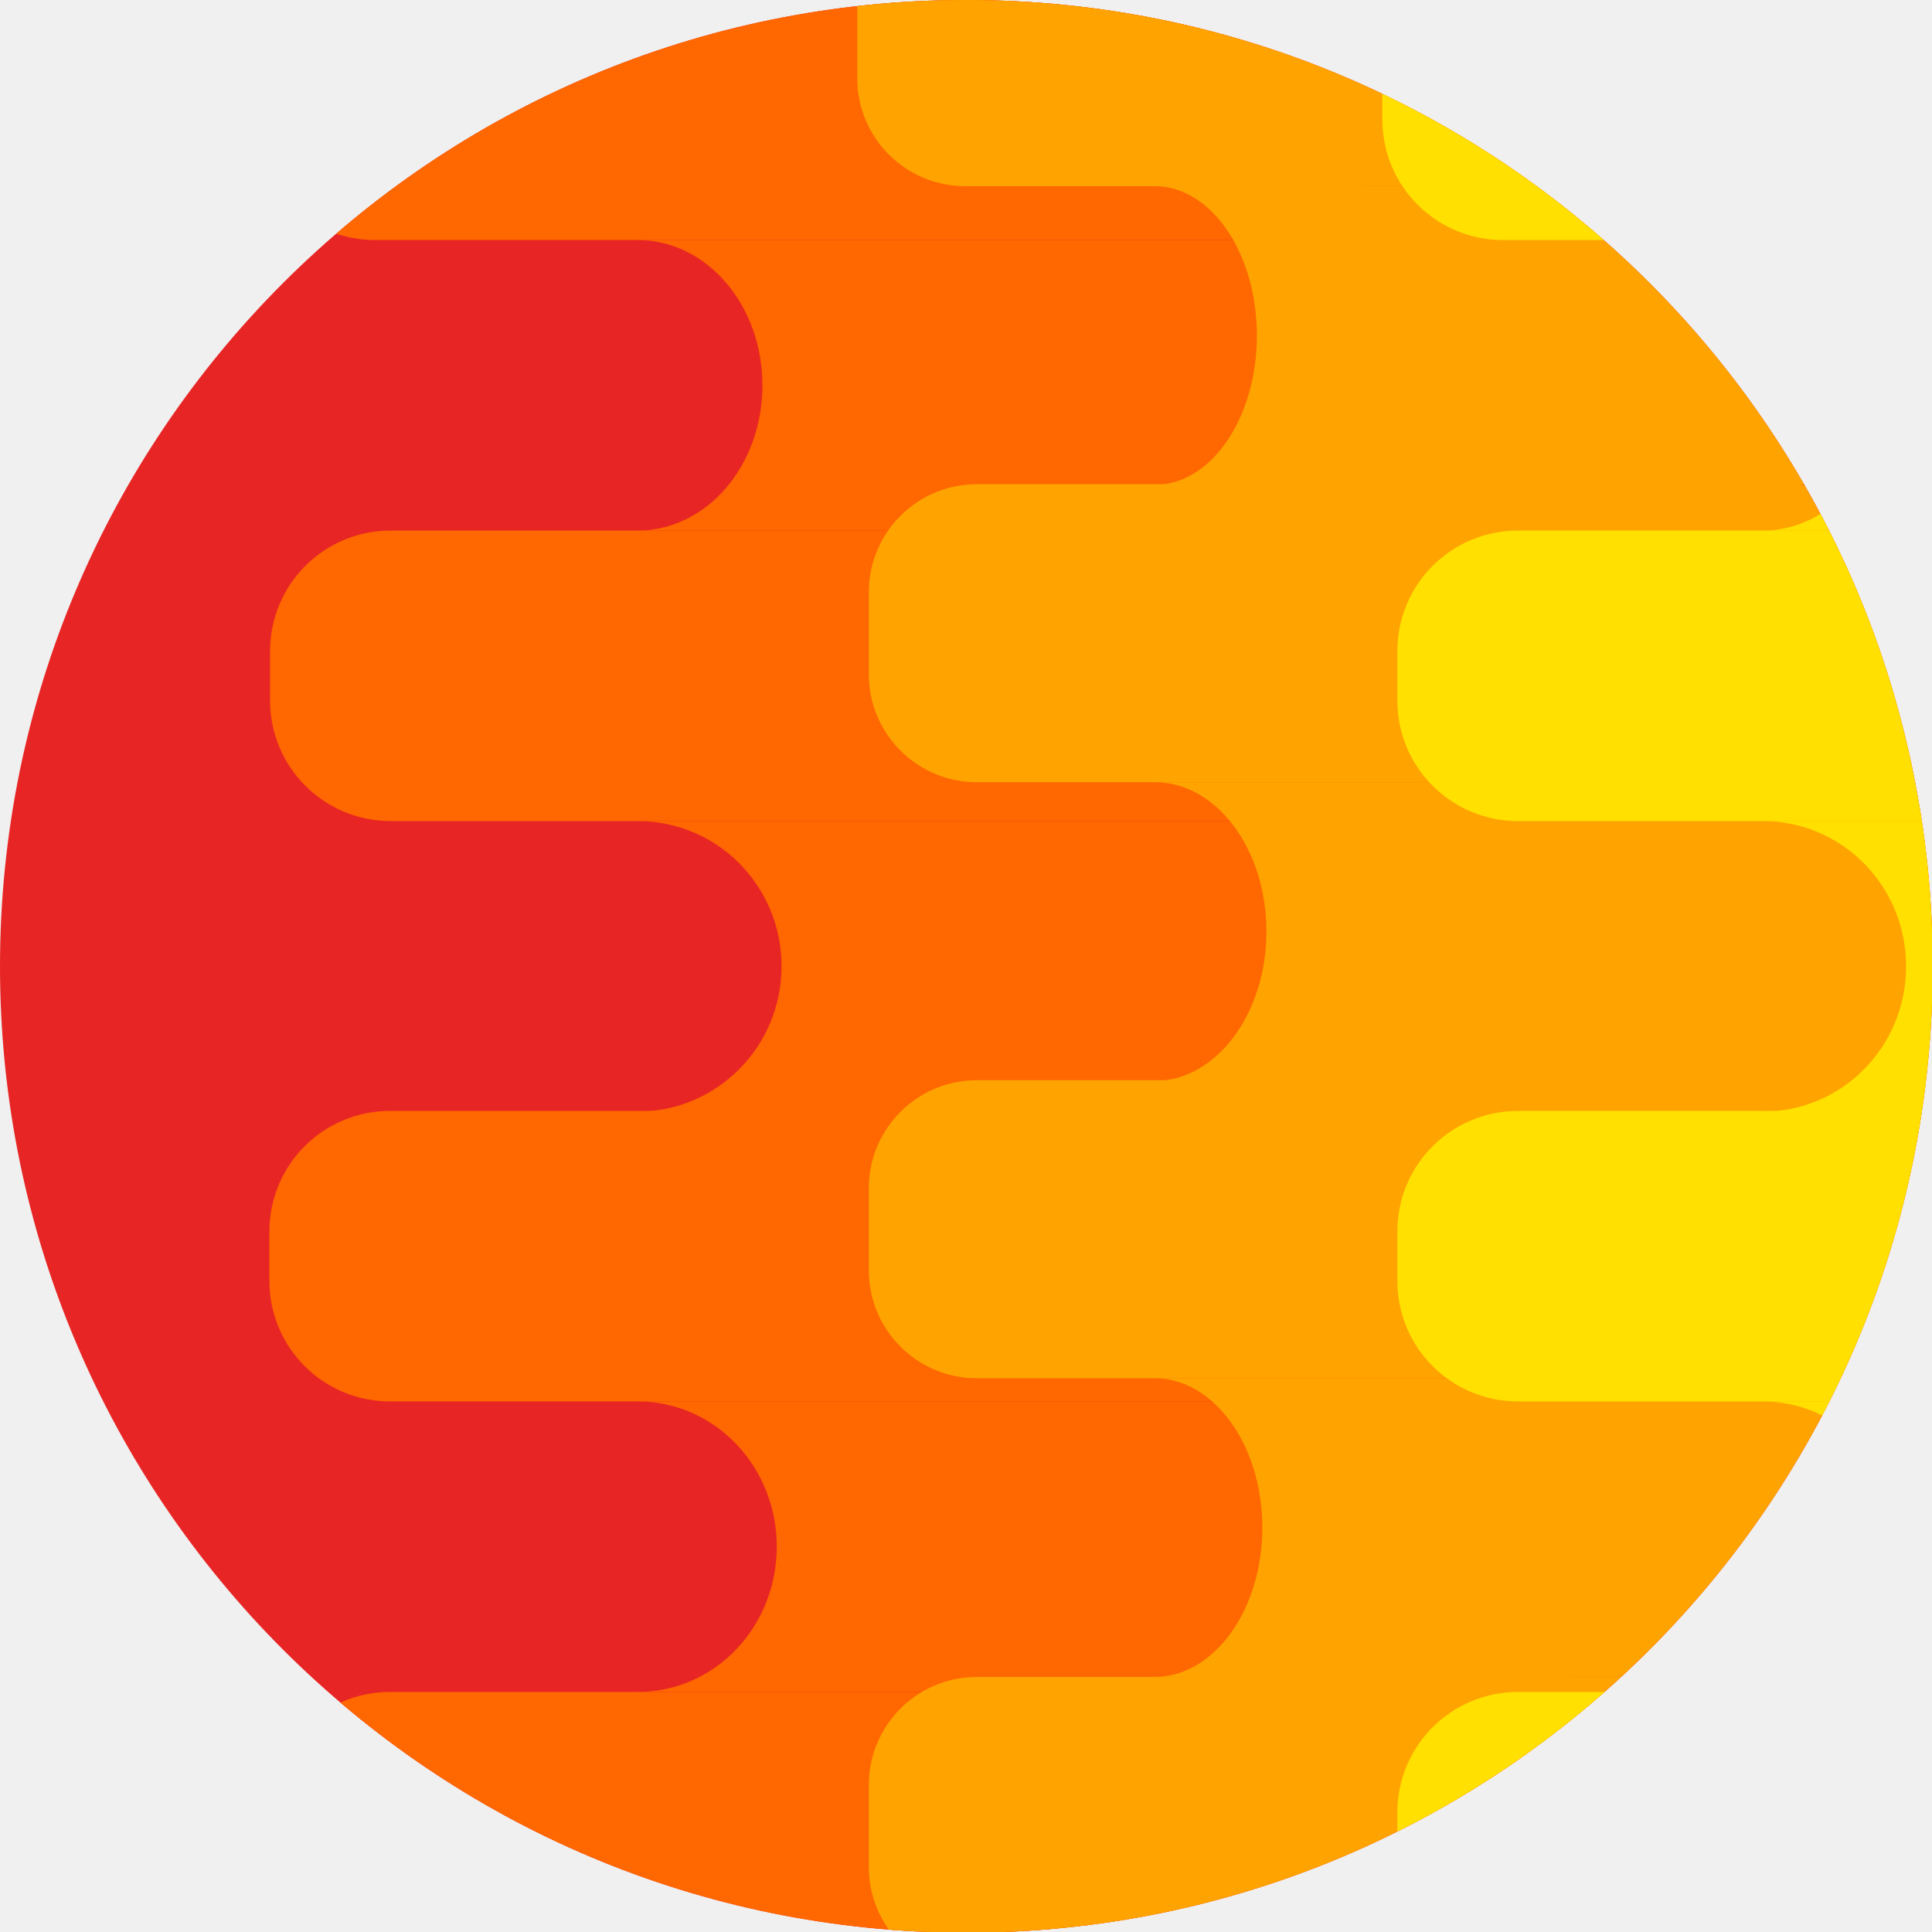
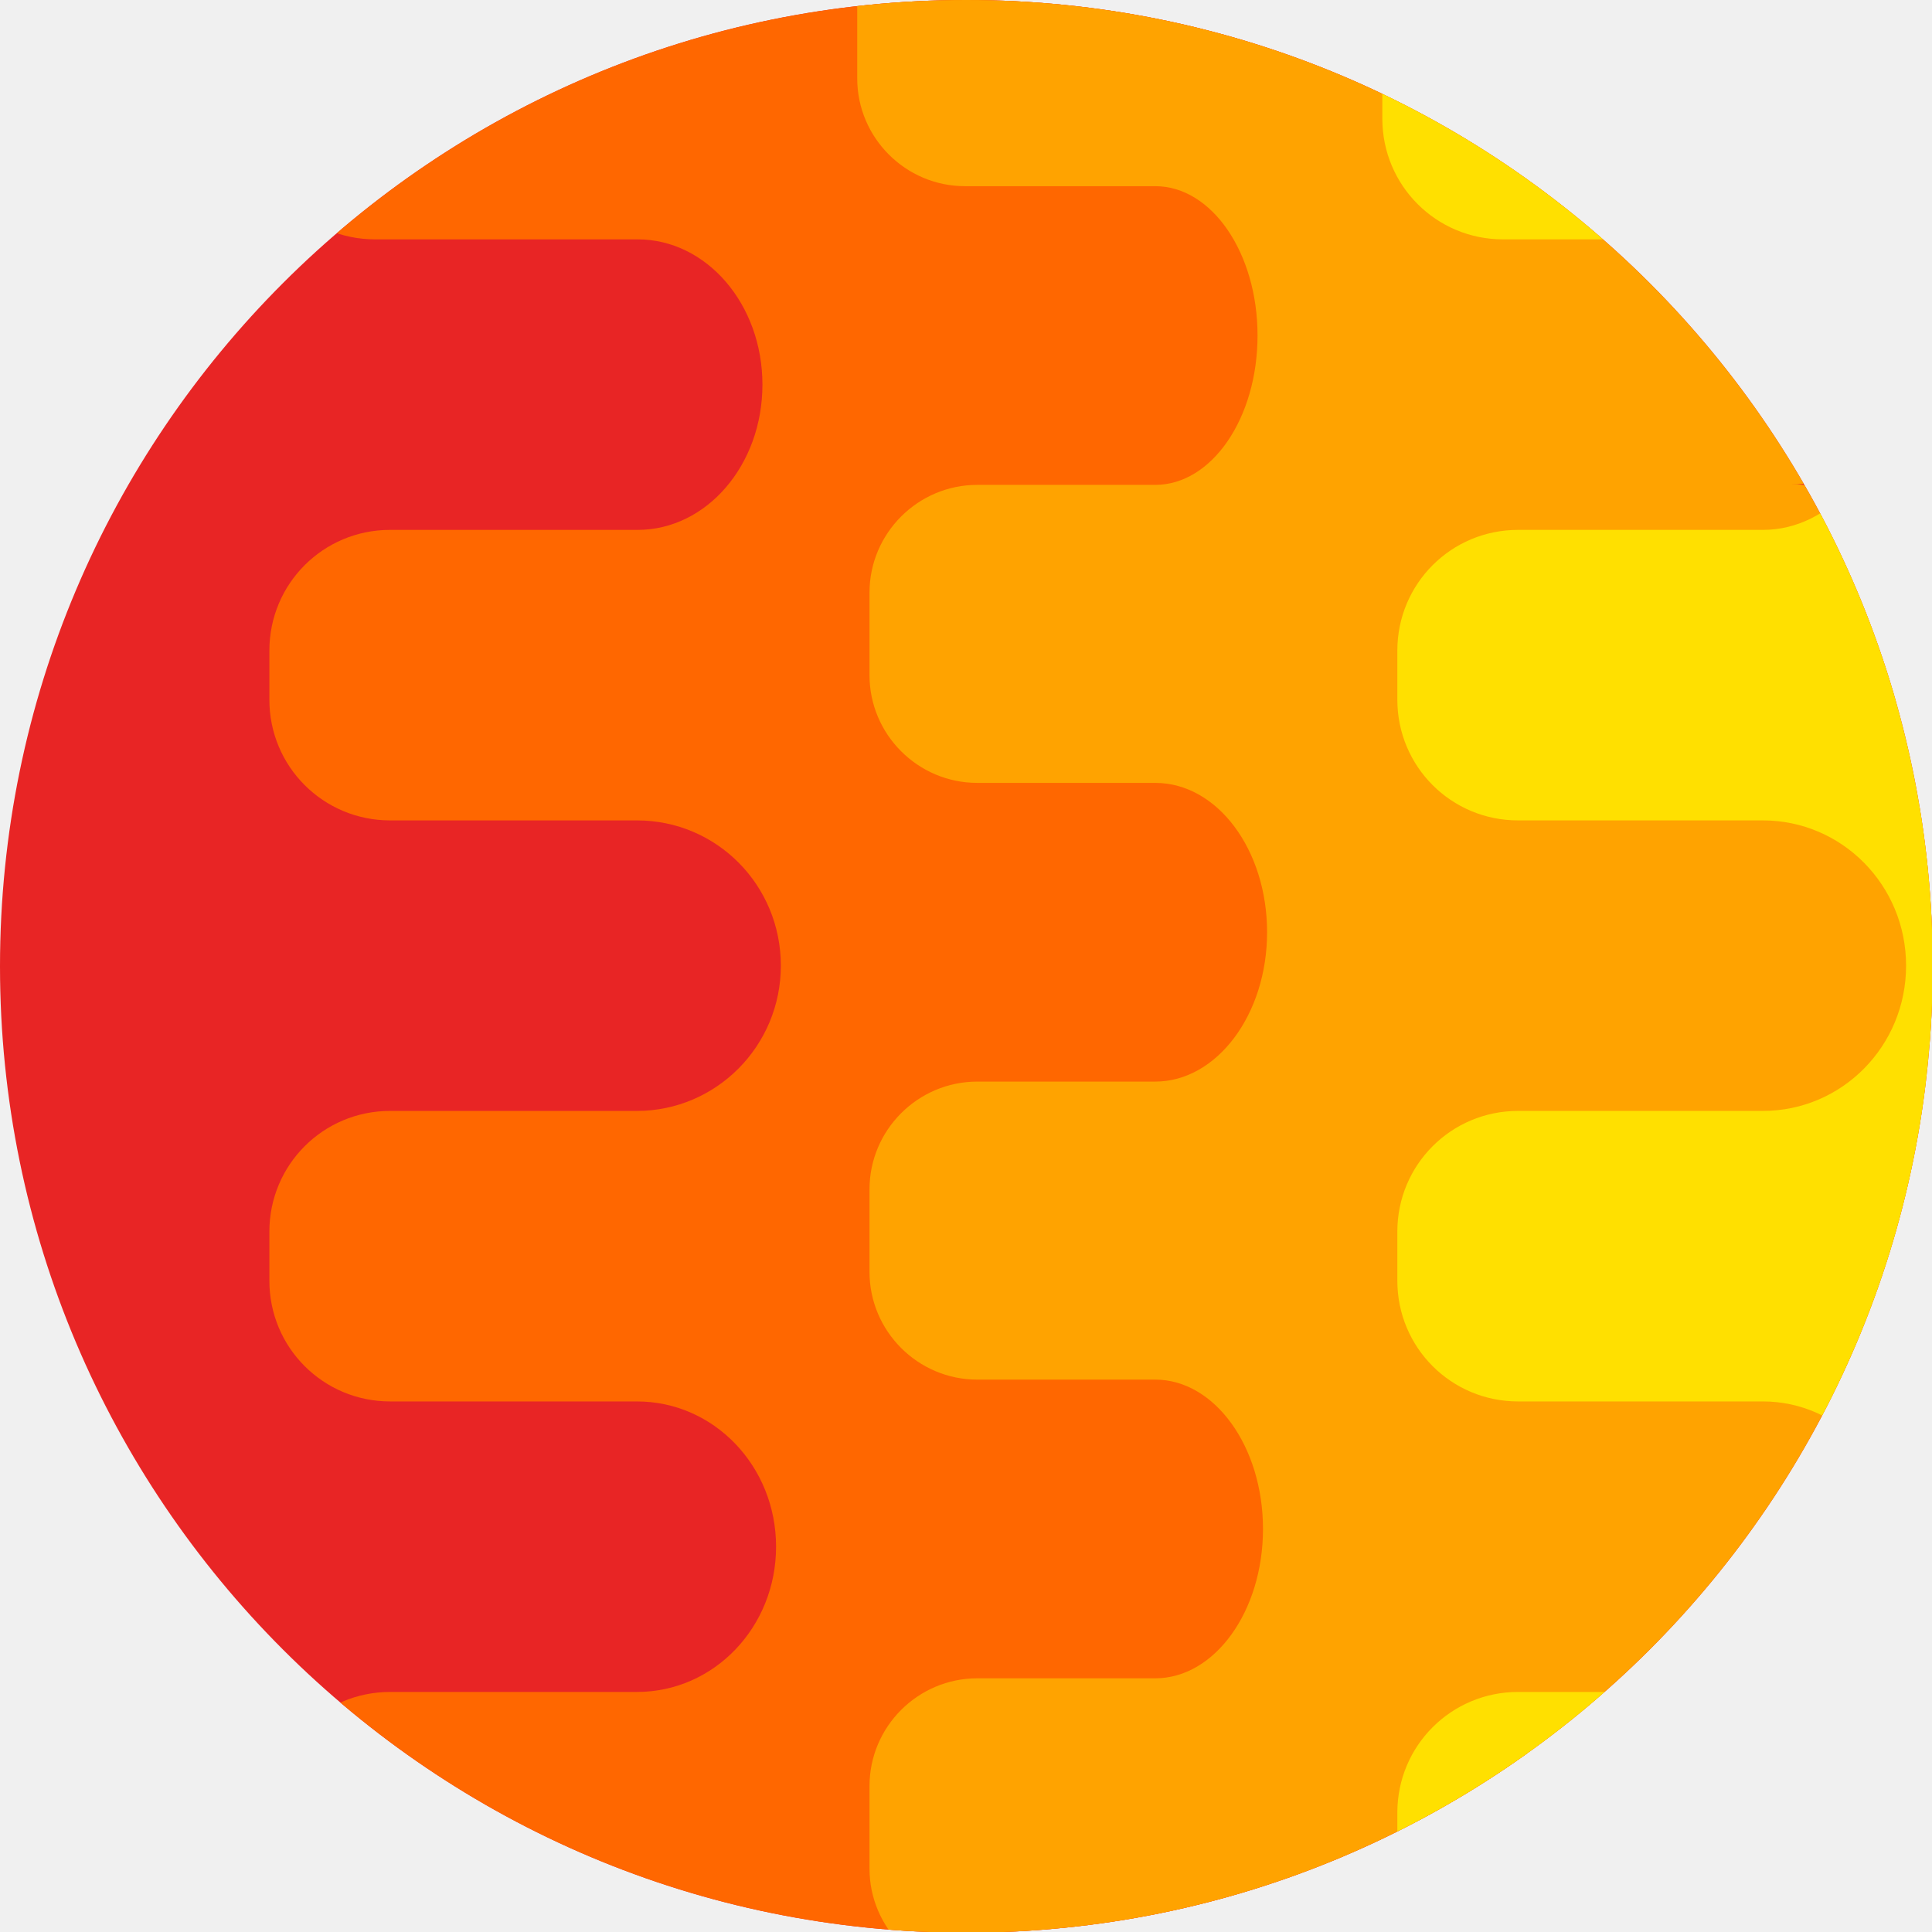
<svg xmlns="http://www.w3.org/2000/svg" xmlns:xlink="http://www.w3.org/1999/xlink" version="1.1" x="0px" y="0px" viewBox="0 0 283.3 283.3" style="enable-background:new 0 0 283.3 283.3;" xml:space="preserve">
  <style type="text/css">
	.st0{display:none;}
	.st1{display:inline;fill:#071521;}
	.st2{display:inline;}
	.st3{fill:#FFFFFF;}
	.st4{clip-path:url(#SVGID_2_);fill:#E82525;}
- 	.st5{clip-path:url(#SVGID_2_);}
- 	.st6{fill:#FF6700;}
- 	.st7{fill:#FFA300;}
- 	.st8{fill:#FFE000;}
+ 	.st5{clip-path:url(#SVGID_2_);fill:#FF6700;}
+ 	.st6{clip-path:url(#SVGID_2_);fill:#FFA300;}
+ 	.st7{clip-path:url(#SVGID_2_);fill:#FFE000;}
</style>
  <g id="Layer_1" class="st0">
</g>
  <g id="Layer_2" class="st0">
</g>
  <g id="Layer_4" class="st0">
    <rect x="-102.5" y="-83" class="st1" width="928.2" height="449.2" />
    <g class="st2">
      <rect x="307.9" y="-26.7" transform="matrix(0.7071 0.7071 -0.7071 0.7071 77.6661 -228.1358)" class="st3" width="12.7" height="12.7" />
      <circle class="st3" cx="438.7" cy="107.6" r="11.3" />
      <circle class="st3" cx="-43.4" cy="334.2" r="7.4" />
      <rect x="-63.6" y="-33" transform="matrix(0.7071 0.7071 -0.7071 0.7071 -29.2654 30.0196)" class="st3" width="25.4" height="25.4" />
      <rect x="400.9" y="126.3" transform="matrix(0.7071 0.7071 -0.7071 0.7071 213.1126 -249.1298)" class="st3" width="12.7" height="12.7" />
      <circle class="st3" cx="303.2" cy="280.7" r="2.3" />
      <circle class="st3" cx="394.3" cy="227.9" r="2.3" />
      <rect x="499.2" y="288.3" transform="matrix(0.7071 0.7071 -0.7071 0.7071 362.7437 -273.7843)" class="st3" width="25.4" height="25.4" />
      <rect x="766.4" y="-50.1" transform="matrix(0.7071 0.7071 -0.7071 0.7071 195.3698 -559.2513)" class="st3" width="12.7" height="12.7" />
      <circle class="st3" cx="721.5" cy="227.9" r="11.3" />
      <circle class="st3" cx="527.2" cy="194.5" r="2.3" />
      <circle class="st3" cx="540.3" cy="90.1" r="2.3" />
      <circle class="st3" cx="674.7" cy="105.3" r="2.3" />
      <rect x="606.6" y="13.7" transform="matrix(0.7071 0.7071 -0.7071 0.7071 200.051 -430.1397)" class="st3" width="25.4" height="25.4" />
      <rect x="312.5" y="56.8" transform="matrix(0.7071 0.7071 -0.7071 0.7071 138.0524 -206.9683)" class="st3" width="12.7" height="12.7" />
      <rect x="-45.6" y="225.2" transform="matrix(0.7071 0.7071 -0.7071 0.7071 155.5091 94.2194)" class="st3" width="19.2" height="19.2" />
    </g>
  </g>
  <g id="Layer_3">
    <g>
      <defs>
        <circle id="SVGID_1_" cx="141.7" cy="141.7" r="141.7" />
      </defs>
      <clipPath id="SVGID_2_">
        <use xlink:href="#SVGID_1_" style="overflow:visible;" />
      </clipPath>
      <rect x="-139.3" y="-84.5" class="st4" width="626.1" height="417.9" />
-       <g class="st5">
-         <path class="st6" d="M185,35.2H55c-9.8,0-17.7-7.9-17.7-17.7v-7.2c0-9.8,7.9-17.7,17.7-17.7h130c9.8,0,17.7,7.9,17.7,17.7v7.2     C202.7,27.3,194.8,35.2,185,35.2z" />
-         <path class="st6" d="M216.3,120.4h-159c-9.8,0-17.7-7.9-17.7-17.7v-7.2c0-9.8,7.9-17.7,17.7-17.7h159c9.8,0,17.7,7.9,17.7,17.7     v7.2C233.9,112.4,226,120.4,216.3,120.4z" />
-         <path class="st6" d="M208,35.2H93.5c10.1,0,18.3,9.5,18.3,21.3v0c0,11.8-8.2,21.3-18.3,21.3H208c10.1,0,18.3-9.5,18.3-21.3v0     C226.2,44.7,218,35.2,208,35.2z" />
-         <path class="st6" d="M242.7,205.5H57.2c-9.8,0-17.7-7.9-17.7-17.7v-7.2c0-9.8,7.9-17.7,17.7-17.7h185.4c9.8,0,17.7,7.9,17.7,17.7     v7.2C260.3,197.6,252.4,205.5,242.7,205.5z" />
-         <path class="st6" d="M226,120.4H93.5c11.7,0,21.1,9.5,21.1,21.3v0c0,11.8-9.5,21.3-21.1,21.3H226c11.7,0,21.1-9.5,21.1-21.3v0     C247.1,129.9,237.7,120.4,226,120.4z" />
-         <path class="st6" d="M208.5,290.7H57.2c-9.8,0-17.7-7.9-17.7-17.7v-7.2c0-9.8,7.9-17.7,17.7-17.7h151.3c9.8,0,17.7,7.9,17.7,17.7     v7.2C226.2,282.7,218.3,290.7,208.5,290.7z" />
-         <path class="st6" d="M221.3,205.5H93.5c11.3,0,20.4,9.5,20.4,21.3v0c0,11.8-9.1,21.3-20.4,21.3h127.8c11.3,0,20.4-9.5,20.4-21.3     v0C241.7,215,232.6,205.5,221.3,205.5z" />
-       </g>
-       <g class="st5">
-         <path class="st7" d="M229.8,27.3h-88.3c-8.7,0-15.8-7.1-15.8-15.8V-0.6c0-8.7,7.1-15.8,15.8-15.8h88.3c8.7,0,15.8,7.1,15.8,15.8     v12.1C245.5,20.2,238.5,27.3,229.8,27.3z" />
-         <path class="st7" d="M262.7,114.7H143.2c-8.7,0-15.8-7.1-15.8-15.8V86.8c0-8.7,7.1-15.8,15.8-15.8h119.5     c8.7,0,15.8,7.1,15.8,15.8v12.1C278.4,107.6,271.4,114.7,262.7,114.7z" />
-         <path class="st7" d="M263.4,27.3h-94.1c8.3,0,15,9.8,15,21.9v0c0,12.1-6.7,21.9-15,21.9h94.1c8.3,0,15-9.8,15-21.9v0     C278.4,37.1,271.7,27.3,263.4,27.3z" />
-         <path class="st7" d="M283.2,202.1h-140c-8.7,0-15.8-7.1-15.8-15.8v-12.1c0-8.7,7.1-15.8,15.8-15.8h140c8.7,0,15.8,7.1,15.8,15.8     v12.1C299,195.1,291.9,202.1,283.2,202.1z" />
-         <path class="st7" d="M272.3,114.7h-103c9.1,0,16.4,9.8,16.4,21.9v0c0,12.1-7.4,21.9-16.4,21.9h103c9.1,0,16.4-9.8,16.4-21.9v0     C288.7,124.5,281.3,114.7,272.3,114.7z" />
-         <path class="st7" d="M256.6,289.6H143.2c-8.7,0-15.8-7.1-15.8-15.8v-12.1c0-8.7,7.1-15.8,15.8-15.8h113.5     c8.7,0,15.8,7.1,15.8,15.8v12.1C272.4,282.5,265.4,289.6,256.6,289.6z" />
-         <path class="st7" d="M268.6,202.1h-99.3c8.7,0,15.8,9.8,15.8,21.9v0c0,12.1-7.1,21.9-15.8,21.9h99.3c8.7,0,15.8-9.8,15.8-21.9v0     C284.5,211.9,277.4,202.1,268.6,202.1z" />
-       </g>
-       <g class="st5">
-         <path class="st8" d="M338.2,35.2H220.4c-9.8,0-17.7-7.9-17.7-17.7v-7.2c0-9.8,7.9-17.7,17.7-17.7h117.9c9.8,0,17.7,7.9,17.7,17.7     v7.2C355.9,27.3,348,35.2,338.2,35.2z" />
-         <path class="st8" d="M380.3,120.4H222.6c-9.8,0-17.7-7.9-17.7-17.7v-7.2c0-9.8,7.9-17.7,17.7-17.7h157.7     c9.8,0,17.7,7.9,17.7,17.7v7.2C398,112.4,390,120.4,380.3,120.4z" />
-         <path class="st8" d="M372.2,35.2H258.5c10,0,18.1,9.5,18.1,21.3v0c0,11.8-8.1,21.3-18.1,21.3h113.7c10,0,18.1-9.5,18.1-21.3v0     C390.3,44.7,382.2,35.2,372.2,35.2z" />
-         <path class="st8" d="M406.5,205.5H222.6c-9.8,0-17.7-7.9-17.7-17.7v-7.2c0-9.8,7.9-17.7,17.7-17.7h183.9     c9.8,0,17.7,7.9,17.7,17.7v7.2C424.2,197.6,416.3,205.5,406.5,205.5z" />
-         <path class="st8" d="M390.1,120.4H258.5c11.6,0,21,9.5,21,21.3v0c0,11.8-9.4,21.3-21,21.3h131.6c11.6,0,21-9.5,21-21.3v0     C411.1,129.9,401.7,120.4,390.1,120.4z" />
-         <path class="st8" d="M372.6,290.7h-150c-9.8,0-17.7-7.9-17.7-17.7v-7.2c0-9.8,7.9-17.7,17.7-17.7h150c9.8,0,17.7,7.9,17.7,17.7     v7.2C390.3,282.7,382.4,290.7,372.6,290.7z" />
-         <path class="st8" d="M385.4,205.5H258.5c11.2,0,20.2,9.5,20.2,21.3v0c0,11.8-9.1,21.3-20.2,21.3h126.9c11.2,0,20.2-9.5,20.2-21.3     v0C405.6,215,396.6,205.5,385.4,205.5z" />
-       </g>
+       <path class="st5" d="M242.7,162.9H226c11.7,0,21.1-9.5,21.1-21.3v0c0-11.8-9.5-21.3-21.1-21.3h-9.8c9.8,0,17.7-7.9,17.7-17.7v-7.2    c0-9.8-7.9-17.7-17.7-17.7H208c10.1,0,18.3-9.5,18.3-21.3v0c0-11.8-8.2-21.3-18.3-21.3h-23c9.8,0,17.7-7.9,17.7-17.7v-7.2    c0-9.8-7.9-17.7-17.7-17.7H55c-9.8,0-17.7,7.9-17.7,17.7v7.2c0,9.8,7.9,17.7,17.7,17.7h38.5c10.1,0,18.3,9.5,18.3,21.3v0    c0,11.8-8.2,21.3-18.3,21.3H57.2c-9.8,0-17.7,7.9-17.7,17.7v7.2c0,9.8,7.9,17.7,17.7,17.7h36.2c11.7,0,21.1,9.5,21.1,21.3v0    c0,11.8-9.5,21.3-21.1,21.3H57.2c-9.8,0-17.7,7.9-17.7,17.7v7.2c0,9.8,7.9,17.7,17.7,17.7h36.2c11.3,0,20.4,9.5,20.4,21.3v0    c0,11.8-9.1,21.3-20.4,21.3H57.2c-9.8,0-17.7,7.9-17.7,17.7v7.2c0,9.8,7.9,17.7,17.7,17.7h151.3c9.8,0,17.7-7.9,17.7-17.7v-7.2    c0-9.8-7.9-17.7-17.7-17.7h12.8c11.3,0,20.4-9.5,20.4-21.3v0c0-11.8-9.1-21.3-20.4-21.3h21.3c9.8,0,17.7-7.9,17.7-17.7v-7.2    C260.3,170.9,252.4,162.9,242.7,162.9z" />
+       <path class="st6" d="M283.2,158.4h-10.9c9.1,0,16.4-9.8,16.4-21.9v0c0-12.1-7.4-21.9-16.4-21.9h-9.6c8.7,0,15.8-7.1,15.8-15.8    V86.8c0-8.7-7.1-15.8-15.8-15.8h0.8c8.3,0,15-9.8,15-21.9v0c0-12.1-6.7-21.9-15-21.9h-33.7c8.7,0,15.8-7.1,15.8-15.8V-0.6    c0-8.7-7.1-15.8-15.8-15.8h-88.3c-8.7,0-15.8,7.1-15.8,15.8v12.1c0,8.7,7.1,15.8,15.8,15.8h27.9c8.3,0,15,9.8,15,21.9v0    c0,12.1-6.7,21.9-15,21.9h-26.1c-8.7,0-15.8,7.1-15.8,15.8v12.1c0,8.7,7.1,15.8,15.8,15.8h26.1c9.1,0,16.4,9.8,16.4,21.9v0    c0,12.1-7.4,21.9-16.4,21.9h-26.1c-8.7,0-15.8,7.1-15.8,15.8v12.1c0,8.7,7.1,15.8,15.8,15.8h26.1c8.7,0,15.8,9.8,15.8,21.9v0    c0,12.1-7.1,21.9-15.8,21.9h-26.1c-8.7,0-15.8,7.1-15.8,15.8v12.1c0,8.7,7.1,15.8,15.8,15.8h113.5c8.7,0,15.8-7.1,15.8-15.8v-12.1    c0-8.7-7.1-15.8-15.8-15.8h12c8.7,0,15.8-9.8,15.8-21.9v0c0-12.1-7.1-21.9-15.8-21.9h14.6c8.7,0,15.8-7.1,15.8-15.8v-12.1    C299,165.5,291.9,158.4,283.2,158.4z" />
+       <path class="st7" d="M406.5,162.9h-16.4c11.6,0,21-9.5,21-21.3v0c0-11.8-9.4-21.3-21-21.3h-9.8c9.8,0,17.7-7.9,17.7-17.7v-7.2    c0-9.8-7.9-17.7-17.7-17.7h-8.1c10,0,18.1-9.5,18.1-21.3v0c0-11.8-8.1-21.3-18.1-21.3h-33.9c9.8,0,17.7-7.9,17.7-17.7v-7.2    c0-9.8-7.9-17.7-17.7-17.7H220.4c-9.8,0-17.7,7.9-17.7,17.7v7.2c0,9.8,7.9,17.7,17.7,17.7h38.1c10,0,18.1,9.5,18.1,21.3v0    c0,11.8-8.1,21.3-18.1,21.3h-35.9c-9.8,0-17.7,7.9-17.7,17.7v7.2c0,9.8,7.9,17.7,17.7,17.7h35.9c11.6,0,21,9.5,21,21.3v0    c0,11.8-9.4,21.3-21,21.3h-35.9c-9.8,0-17.7,7.9-17.7,17.7v7.2c0,9.8,7.9,17.7,17.7,17.7h35.9c11.2,0,20.2,9.5,20.2,21.3v0    c0,11.8-9.1,21.3-20.2,21.3h-35.9c-9.8,0-17.7,7.9-17.7,17.7v7.2c0,9.8,7.9,17.7,17.7,17.7h150c9.8,0,17.7-7.9,17.7-17.7v-7.2    c0-9.8-7.9-17.7-17.7-17.7h12.8c11.2,0,20.2-9.5,20.2-21.3v0c0-11.8-9.1-21.3-20.2-21.3h21.1c9.8,0,17.7-7.9,17.7-17.7v-7.2    C424.2,170.9,416.3,162.9,406.5,162.9z" />
    </g>
  </g>
</svg>
